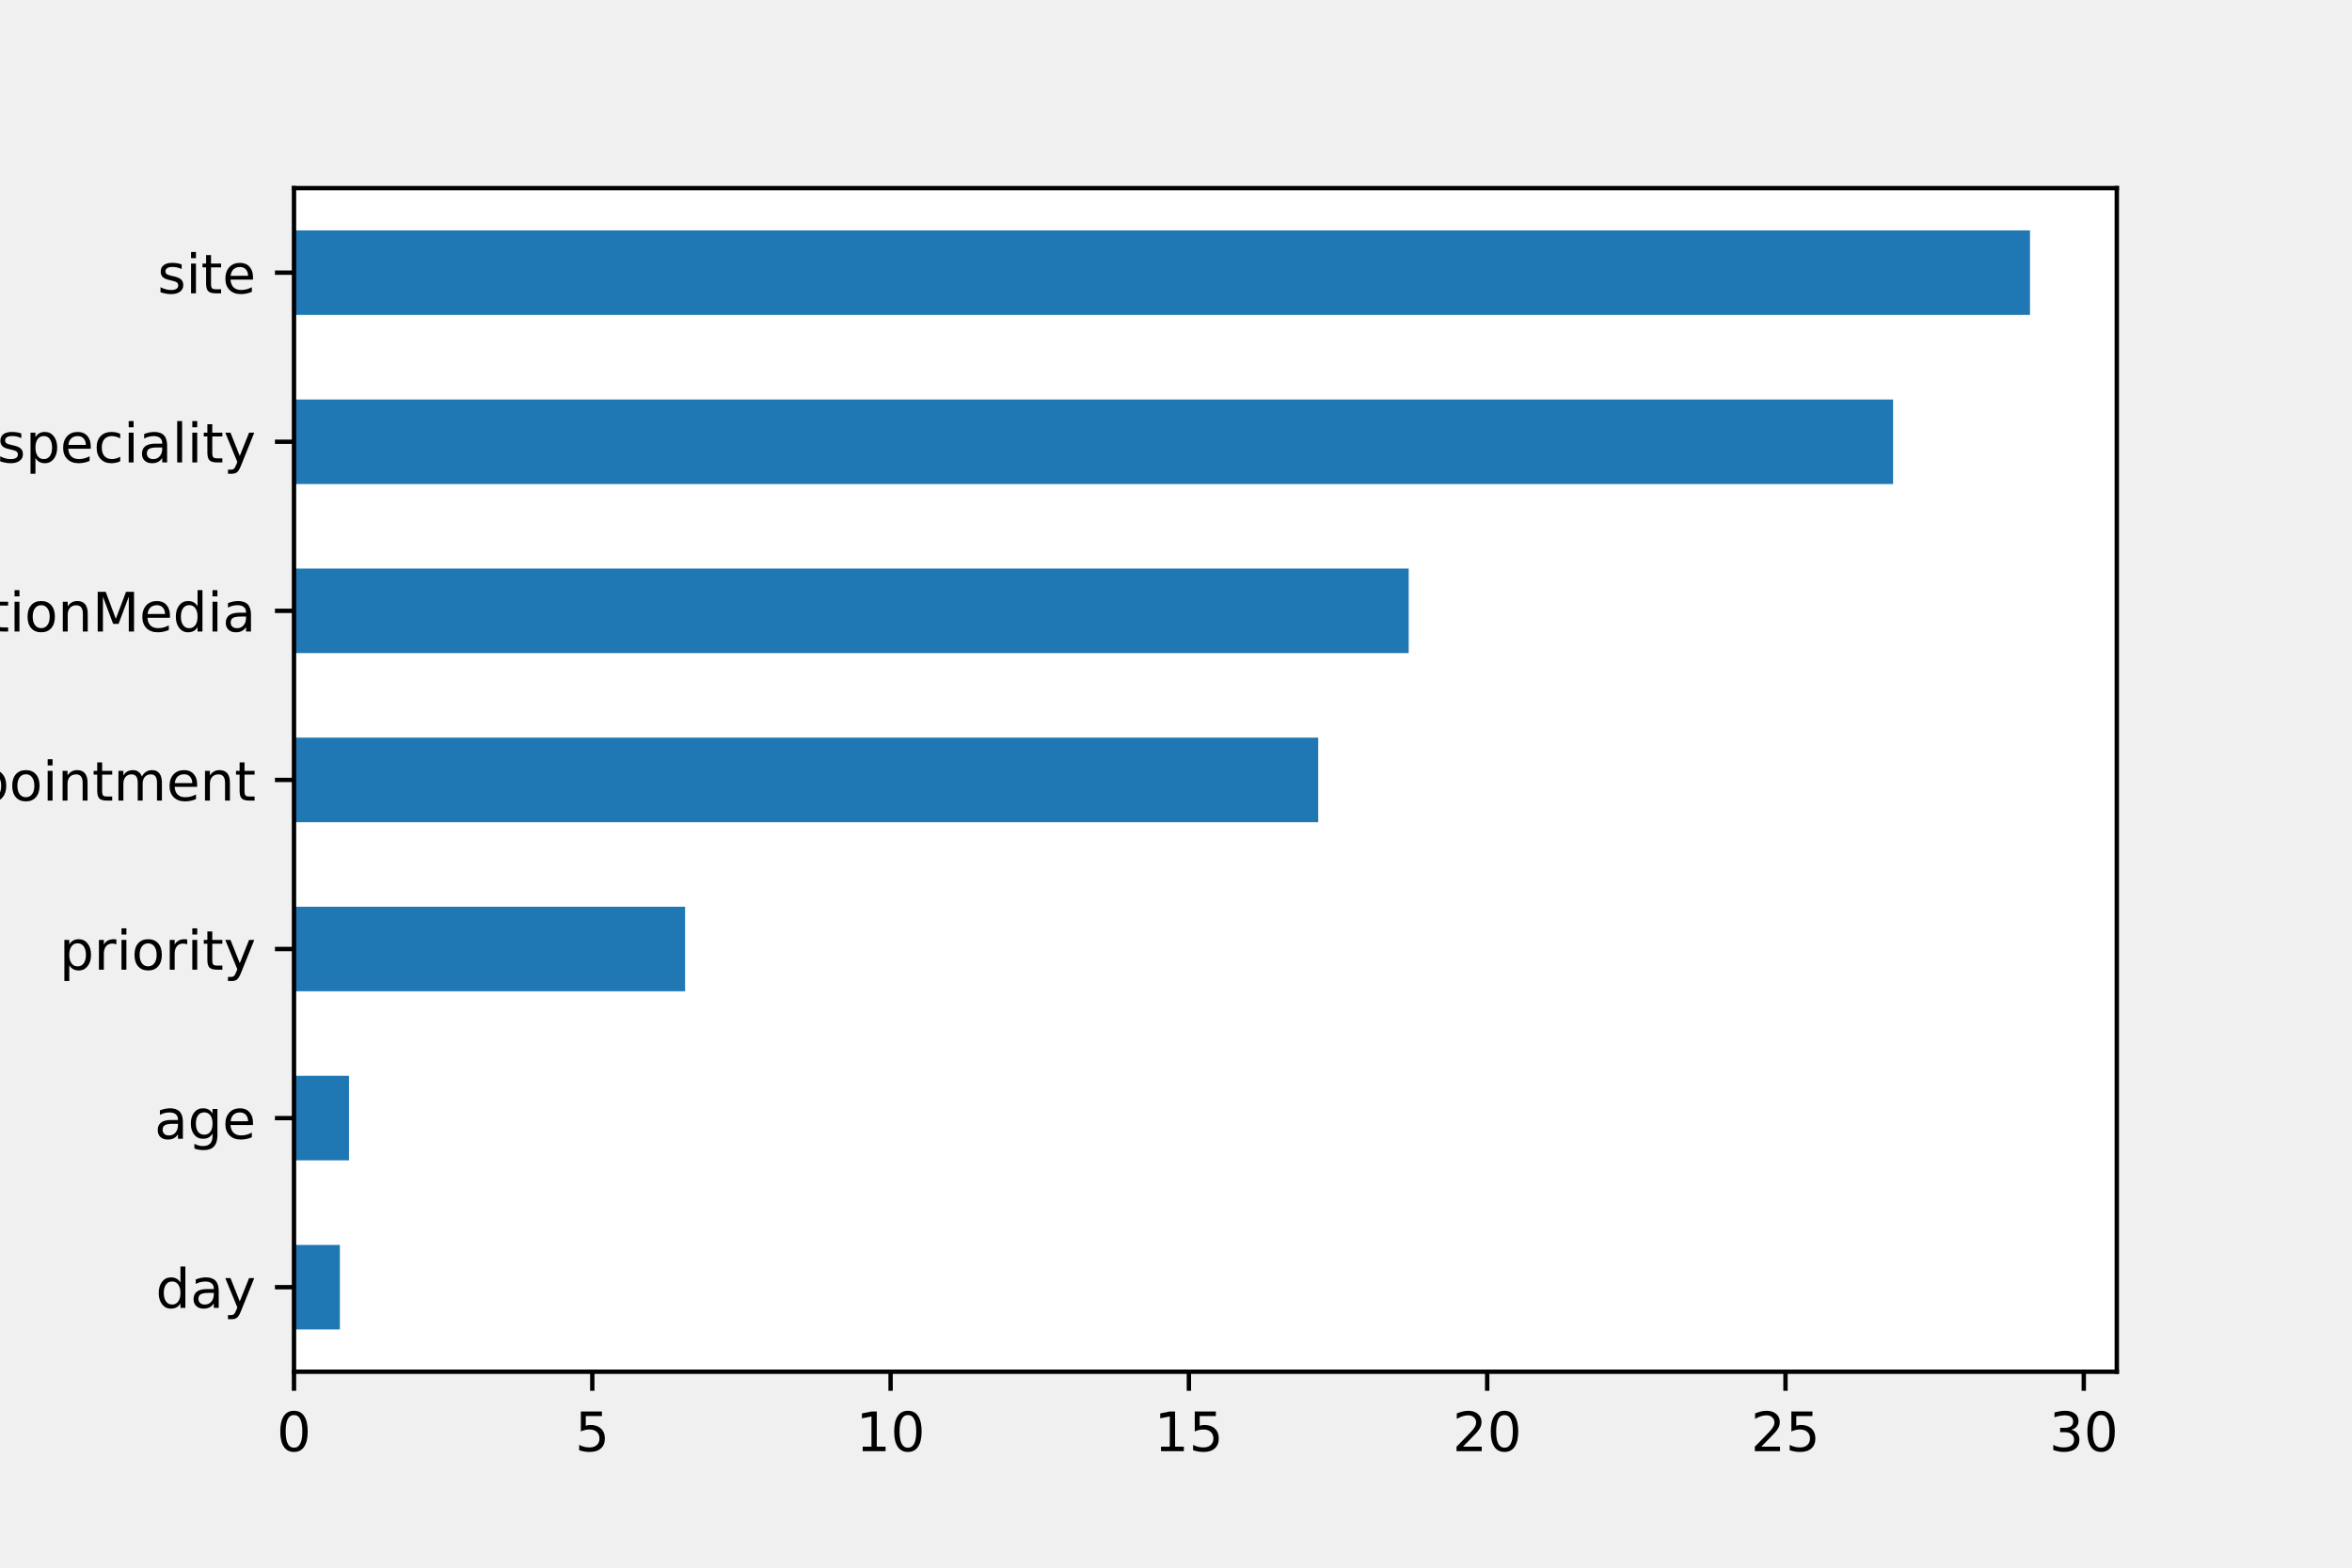
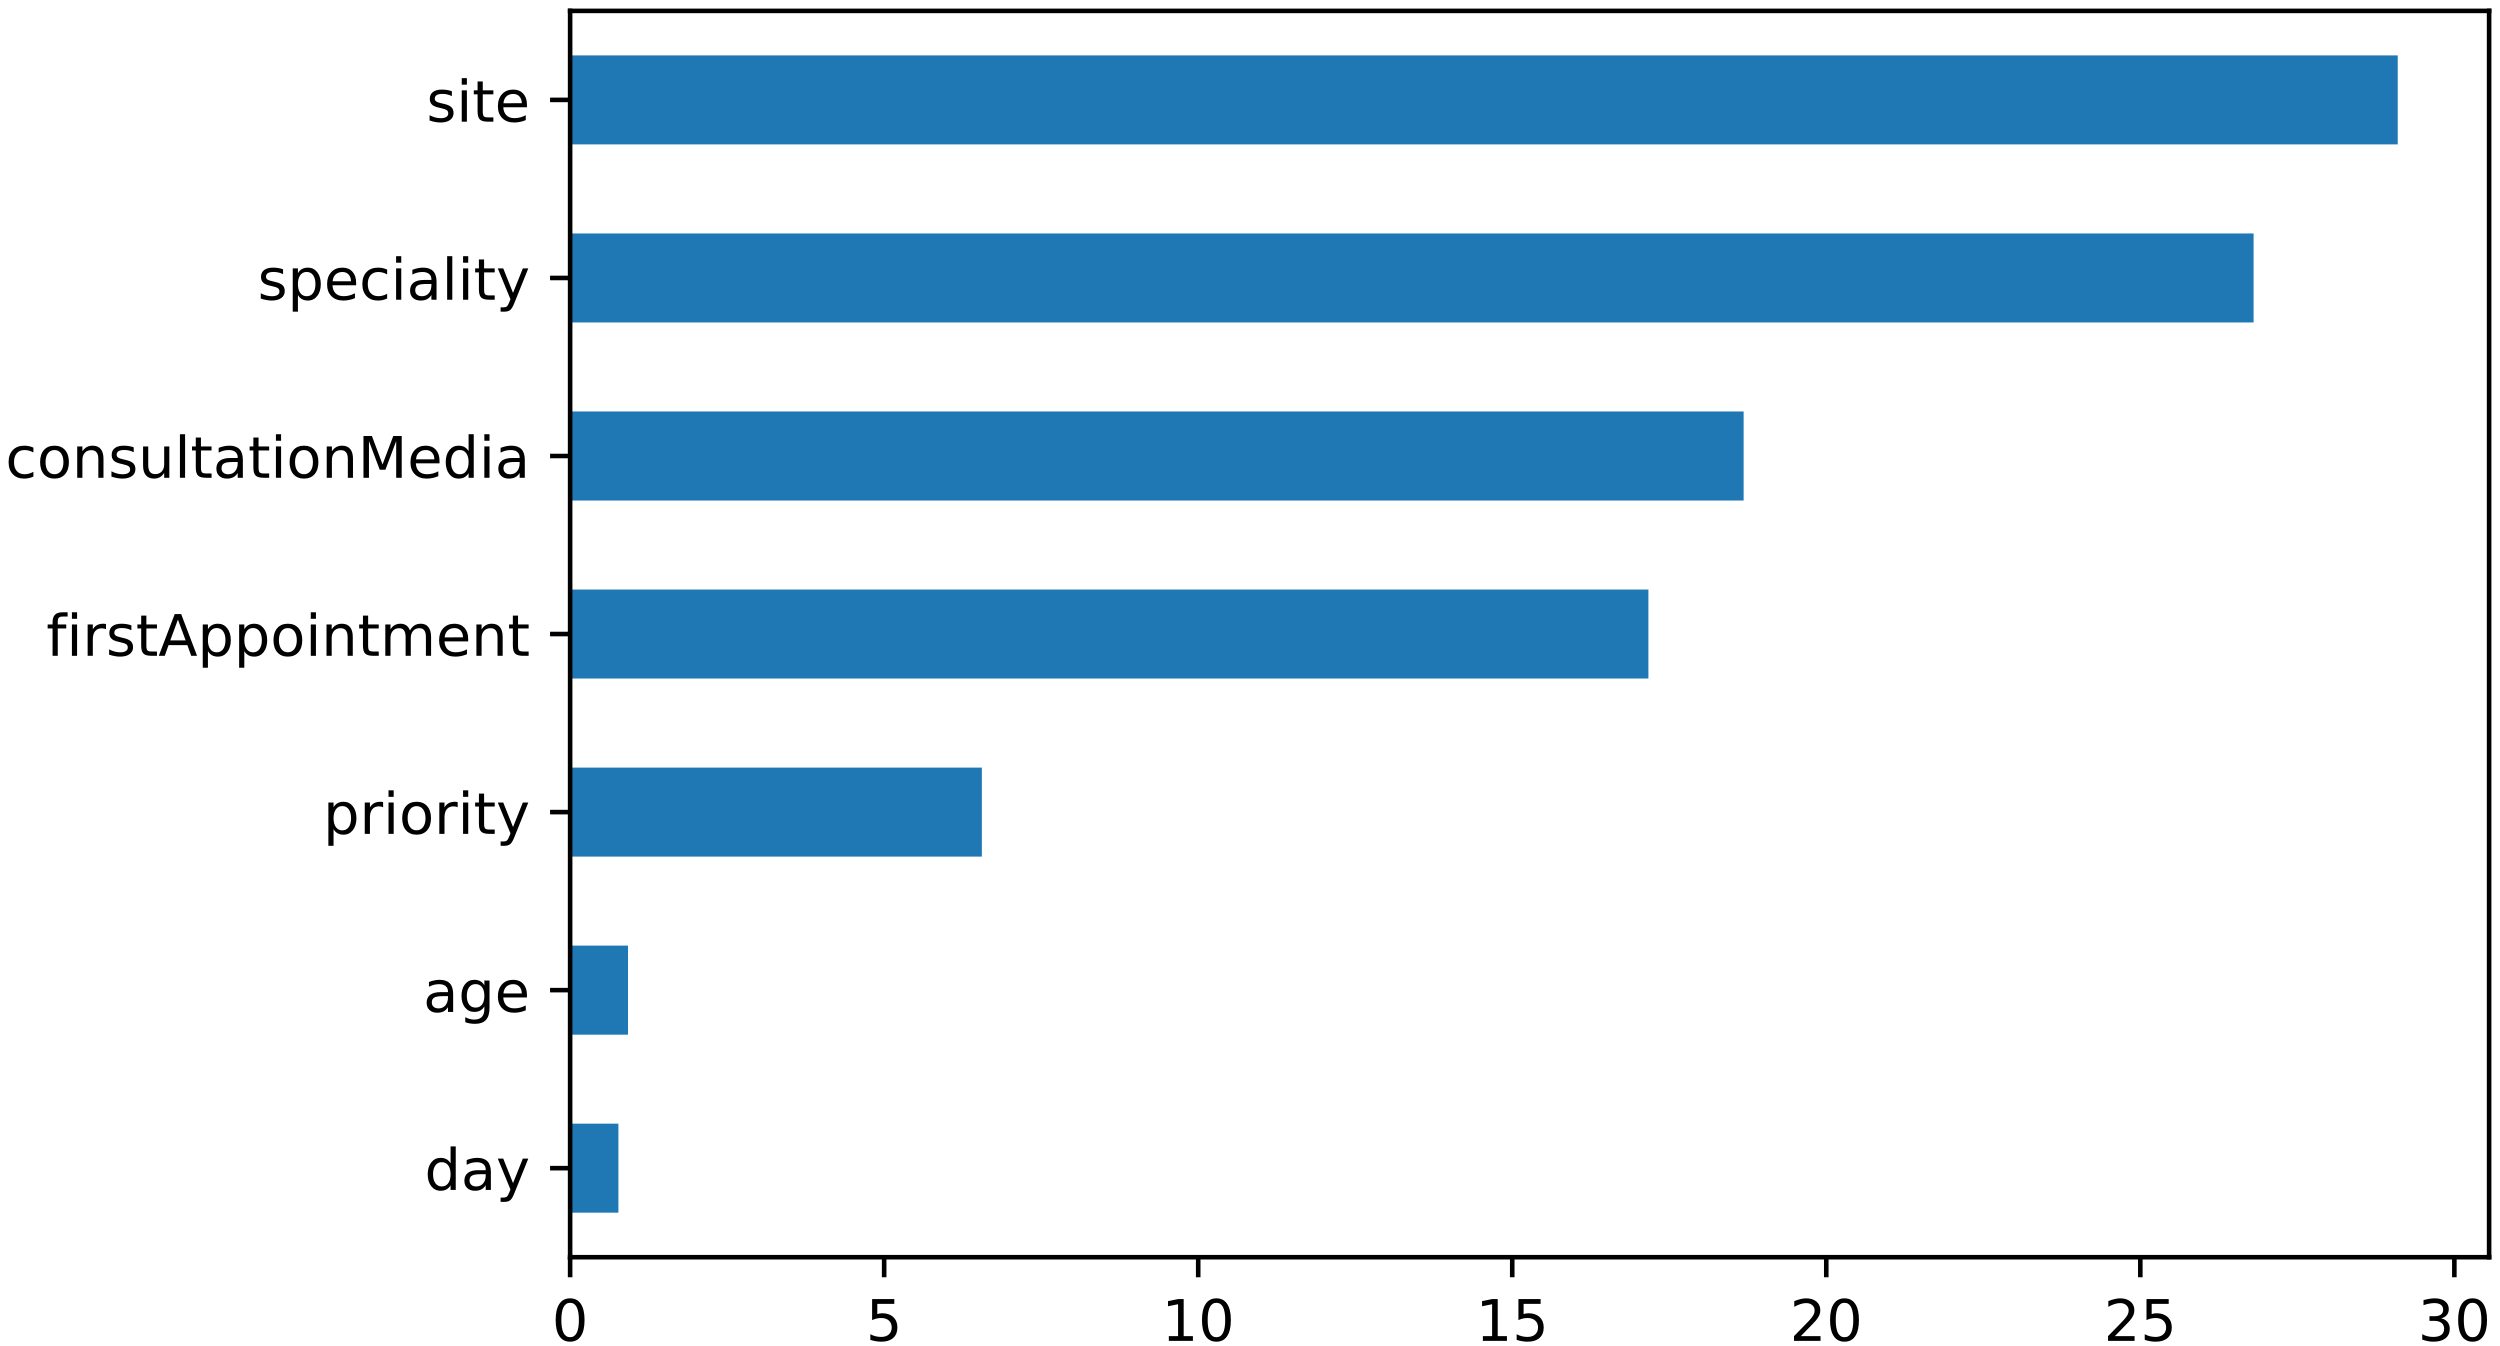
- <svg xmlns="http://www.w3.org/2000/svg" xmlns:xlink="http://www.w3.org/1999/xlink" width="432pt" height="288pt" viewBox="0 0 432 288" version="1.1">
-   <defs>
-     <style type="text/css">*{stroke-linejoin: round; stroke-linecap: butt}</style>
+ <svg xmlns="http://www.w3.org/2000/svg" xmlns:xlink="http://www.w3.org/1999/xlink" width="581.556" height="313.108" viewBox="0 0 436.167 234.831" version="1.1" id="svg378">
+   <defs id="defs6">
+     <style type="text/css" id="style4">*{stroke-linejoin: round; stroke-linecap: butt}</style>
  </defs>
-   <g id="figure_1">
+   <g id="figure_1" transform="translate(45.46719,1.5)">
+     <rect style="fill:#ffffff;fill-rule:evenodd;stroke-width:0.748" id="rect235" width="436.167" height="234.831" x="-45.467" y="-1.5" />
    <g id="patch_1">
-       <path d="M 0 288  L 432 288  L 432 0  L 0 0  L 0 288  z " style="fill: none" />
+       <path d="M 0,288 H 432 V 0 H 0 Z" style="fill:none" id="path8" />
    </g>
-     <g id="axes_1">
+     <g id="axes_1" transform="translate(0,-34.16)">
      <g id="patch_2">
-         <path d="M 54 252  L 388.8 252  L 388.8 34.56  L 54 34.56  z " style="fill: #ffffff" />
+         <path d="M 54,252 H 388.8 V 34.56 H 54 Z" style="fill:#ffffff" id="path11" />
      </g>
      <g id="patch_3">
-         <path d="M 54 244.234  L 62.423 244.234  L 62.423 228.703  L 54 228.703  z " clip-path="url(#pb81d69a211)" style="fill: #1f77b4" />
+         <path d="m 54,244.234 h 8.423 V 228.703 H 54 Z" clip-path="url(#pb81d69a211)" style="fill:#1f77b4" id="path14" />
      </g>
      <g id="patch_4">
-         <path d="M 54 213.171  L 64.1 213.171  L 64.1 197.64  L 54 197.64  z " clip-path="url(#pb81d69a211)" style="fill: #1f77b4" />
+         <path d="M 54,213.171 H 64.1 V 197.64 H 54 Z" clip-path="url(#pb81d69a211)" style="fill:#1f77b4" id="path17" />
      </g>
      <g id="patch_5">
-         <path d="M 54 182.109  L 125.834 182.109  L 125.834 166.577  L 54 166.577  z " clip-path="url(#pb81d69a211)" style="fill: #1f77b4" />
+         <path d="m 54,182.109 h 71.834 V 166.577 H 54 Z" clip-path="url(#pb81d69a211)" style="fill:#1f77b4" id="path20" />
      </g>
      <g id="patch_6">
-         <path d="M 54 151.046  L 242.123 151.046  L 242.123 135.514  L 54 135.514  z " clip-path="url(#pb81d69a211)" style="fill: #1f77b4" />
+         <path d="M 54,151.046 H 242.123 V 135.514 H 54 Z" clip-path="url(#pb81d69a211)" style="fill:#1f77b4" id="path23" />
      </g>
      <g id="patch_7">
-         <path d="M 54 119.983  L 258.739 119.983  L 258.739 104.451  L 54 104.451  z " clip-path="url(#pb81d69a211)" style="fill: #1f77b4" />
+         <path d="M 54,119.983 H 258.739 V 104.451 H 54 Z" clip-path="url(#pb81d69a211)" style="fill:#1f77b4" id="path26" />
      </g>
      <g id="patch_8">
-         <path d="M 54 88.92  L 347.71 88.92  L 347.71 73.389  L 54 73.389  z " clip-path="url(#pb81d69a211)" style="fill: #1f77b4" />
+         <path d="M 54,88.92 H 347.71 V 73.389 H 54 Z" clip-path="url(#pb81d69a211)" style="fill:#1f77b4" id="path29" />
      </g>
      <g id="patch_9">
-         <path d="M 54 57.857  L 372.857 57.857  L 372.857 42.326  L 54 42.326  z " clip-path="url(#pb81d69a211)" style="fill: #1f77b4" />
+         <path d="M 54,57.857 H 372.857 V 42.326 H 54 Z" clip-path="url(#pb81d69a211)" style="fill:#1f77b4" id="path32" />
      </g>
      <g id="matplotlib.axis_1">
        <g id="xtick_1">
          <g id="line2d_1">
-             <defs>
-               <path id="m5f5d16c504" d="M 0 0  L 0 3.5  " style="stroke: #000000; stroke-width: 0.8" />
+             <defs id="defs36">
+               <path id="m5f5d16c504" d="M 0,0 V 3.5" style="stroke:#000000;stroke-width:0.8" />
            </defs>
-             <g>
-               <use xlink:href="#m5f5d16c504" x="54" y="252" style="stroke: #000000; stroke-width: 0.8" />
+             <g id="g40">
+               <use xlink:href="#m5f5d16c504" x="54" y="252" style="stroke:#000000;stroke-width:0.8" id="use38" width="100%" height="100%" />
            </g>
          </g>
          <g id="text_1">
-             <g transform="translate(50.81875 266.5984)scale(0.1 -0.1)">
-               <defs>
-                 <path id="DejaVuSans-30" d="M 2034 4250  Q 1547 4250 1301 3770  Q 1056 3291 1056 2328  Q 1056 1369 1301 889  Q 1547 409 2034 409  Q 2525 409 2770 889  Q 3016 1369 3016 2328  Q 3016 3291 2770 3770  Q 2525 4250 2034 4250  z M 2034 4750  Q 2819 4750 3233 4129  Q 3647 3509 3647 2328  Q 3647 1150 3233 529  Q 2819 -91 2034 -91  Q 1250 -91 836 529  Q 422 1150 422 2328  Q 422 3509 836 4129  Q 1250 4750 2034 4750  z " transform="scale(0.015625)" />
-               </defs>
-               <use xlink:href="#DejaVuSans-30" />
+             <g transform="matrix(0.1,0,0,-0.1,50.81875,266.5984)" id="g48">
+               <defs id="defs44">
+                 <path id="DejaVuSans-30" d="m 2034,4250 q -487,0 -733,-480 -245,-479 -245,-1442 0,-959 245,-1439 246,-480 733,-480 491,0 736,480 246,480 246,1439 0,963 -246,1442 -245,480 -736,480 z m 0,500 q 785,0 1199,-621 414,-620 414,-1801 0,-1178 -414,-1799 -414,-620 -1199,-620 -784,0 -1198,620 -414,621 -414,1799 0,1181 414,1801 414,621 1198,621 z" transform="scale(0.015625)" />
+               </defs>
+               <use xlink:href="#DejaVuSans-30" id="use46" x="0" y="0" width="100%" height="100%" />
            </g>
          </g>
        </g>
        <g id="xtick_2">
          <g id="line2d_2">
-             <g>
-               <use xlink:href="#m5f5d16c504" x="108.789" y="252" style="stroke: #000000; stroke-width: 0.8" />
+             <g id="g54">
+               <use xlink:href="#m5f5d16c504" x="108.789" y="252" style="stroke:#000000;stroke-width:0.8" id="use52" width="100%" height="100%" />
            </g>
          </g>
          <g id="text_2">
-             <g transform="translate(105.6081 266.5984)scale(0.1 -0.1)">
-               <defs>
-                 <path id="DejaVuSans-35" d="M 691 4666  L 3169 4666  L 3169 4134  L 1269 4134  L 1269 2991  Q 1406 3038 1543 3061  Q 1681 3084 1819 3084  Q 2600 3084 3056 2656  Q 3513 2228 3513 1497  Q 3513 744 3044 326  Q 2575 -91 1722 -91  Q 1428 -91 1123 -41  Q 819 9 494 109  L 494 744  Q 775 591 1075 516  Q 1375 441 1709 441  Q 2250 441 2565 725  Q 2881 1009 2881 1497  Q 2881 1984 2565 2268  Q 2250 2553 1709 2553  Q 1456 2553 1204 2497  Q 953 2441 691 2322  L 691 4666  z " transform="scale(0.015625)" />
-               </defs>
-               <use xlink:href="#DejaVuSans-35" />
+             <g transform="matrix(0.1,0,0,-0.1,105.6081,266.5984)" id="g62">
+               <defs id="defs58">
+                 <path id="DejaVuSans-35" d="M 691,4666 H 3169 V 4134 H 1269 V 2991 q 137,47 274,70 138,23 276,23 781,0 1237,-428 457,-428 457,-1159 Q 3513,744 3044,326 2575,-91 1722,-91 1428,-91 1123,-41 819,9 494,109 v 635 q 281,-153 581,-228 300,-75 634,-75 541,0 856,284 316,284 316,772 0,487 -316,771 -315,285 -856,285 -253,0 -505,-56 -251,-56 -513,-175 z" transform="scale(0.015625)" />
+               </defs>
+               <use xlink:href="#DejaVuSans-35" id="use60" x="0" y="0" width="100%" height="100%" />
            </g>
          </g>
        </g>
        <g id="xtick_3">
          <g id="line2d_3">
-             <g>
-               <use xlink:href="#m5f5d16c504" x="163.579" y="252" style="stroke: #000000; stroke-width: 0.8" />
+             <g id="g68">
+               <use xlink:href="#m5f5d16c504" x="163.579" y="252" style="stroke:#000000;stroke-width:0.8" id="use66" width="100%" height="100%" />
            </g>
          </g>
          <g id="text_3">
-             <g transform="translate(157.2161 266.5984)scale(0.1 -0.1)">
-               <defs>
-                 <path id="DejaVuSans-31" d="M 794 531  L 1825 531  L 1825 4091  L 703 3866  L 703 4441  L 1819 4666  L 2450 4666  L 2450 531  L 3481 531  L 3481 0  L 794 0  L 794 531  z " transform="scale(0.015625)" />
-               </defs>
-               <use xlink:href="#DejaVuSans-31" />
-               <use xlink:href="#DejaVuSans-30" x="63.623" />
+             <g transform="matrix(0.1,0,0,-0.1,157.2161,266.5984)" id="g78">
+               <defs id="defs72">
+                 <path id="DejaVuSans-31" d="M 794,531 H 1825 V 4091 L 703,3866 v 575 l 1116,225 h 631 V 531 H 3481 V 0 H 794 Z" transform="scale(0.015625)" />
+               </defs>
+               <use xlink:href="#DejaVuSans-31" id="use74" x="0" y="0" width="100%" height="100%" />
+               <use xlink:href="#DejaVuSans-30" x="63.623" id="use76" y="0" width="100%" height="100%" />
            </g>
          </g>
        </g>
        <g id="xtick_4">
          <g id="line2d_4">
-             <g>
-               <use xlink:href="#m5f5d16c504" x="218.368" y="252" style="stroke: #000000; stroke-width: 0.8" />
+             <g id="g84">
+               <use xlink:href="#m5f5d16c504" x="218.368" y="252" style="stroke:#000000;stroke-width:0.8" id="use82" width="100%" height="100%" />
            </g>
          </g>
          <g id="text_4">
-             <g transform="translate(212.0055 266.5984)scale(0.1 -0.1)">
-               <use xlink:href="#DejaVuSans-31" />
-               <use xlink:href="#DejaVuSans-35" x="63.623" />
+             <g transform="matrix(0.1,0,0,-0.1,212.0055,266.5984)" id="g91">
+               <use xlink:href="#DejaVuSans-31" id="use87" x="0" y="0" width="100%" height="100%" />
+               <use xlink:href="#DejaVuSans-35" x="63.623" id="use89" y="0" width="100%" height="100%" />
            </g>
          </g>
        </g>
        <g id="xtick_5">
          <g id="line2d_5">
-             <g>
-               <use xlink:href="#m5f5d16c504" x="273.157" y="252" style="stroke: #000000; stroke-width: 0.8" />
+             <g id="g97">
+               <use xlink:href="#m5f5d16c504" x="273.157" y="252" style="stroke:#000000;stroke-width:0.8" id="use95" width="100%" height="100%" />
            </g>
          </g>
          <g id="text_5">
-             <g transform="translate(266.7948 266.5984)scale(0.1 -0.1)">
-               <defs>
-                 <path id="DejaVuSans-32" d="M 1228 531  L 3431 531  L 3431 0  L 469 0  L 469 531  Q 828 903 1448 1529  Q 2069 2156 2228 2338  Q 2531 2678 2651 2914  Q 2772 3150 2772 3378  Q 2772 3750 2511 3984  Q 2250 4219 1831 4219  Q 1534 4219 1204 4116  Q 875 4013 500 3803  L 500 4441  Q 881 4594 1212 4672  Q 1544 4750 1819 4750  Q 2544 4750 2975 4387  Q 3406 4025 3406 3419  Q 3406 3131 3298 2873  Q 3191 2616 2906 2266  Q 2828 2175 2409 1742  Q 1991 1309 1228 531  z " transform="scale(0.015625)" />
-               </defs>
-               <use xlink:href="#DejaVuSans-32" />
-               <use xlink:href="#DejaVuSans-30" x="63.623" />
+             <g transform="matrix(0.1,0,0,-0.1,266.7948,266.5984)" id="g107">
+               <defs id="defs101">
+                 <path id="DejaVuSans-32" d="M 1228,531 H 3431 V 0 H 469 v 531 q 359,372 979,998 621,627 780,809 303,340 423,576 121,236 121,464 0,372 -261,606 -261,235 -680,235 -297,0 -627,-103 -329,-103 -704,-313 v 638 q 381,153 712,231 332,78 607,78 725,0 1156,-363 431,-362 431,-968 0,-288 -108,-546 -107,-257 -392,-607 -78,-91 -497,-524 Q 1991,1309 1228,531 Z" transform="scale(0.015625)" />
+               </defs>
+               <use xlink:href="#DejaVuSans-32" id="use103" x="0" y="0" width="100%" height="100%" />
+               <use xlink:href="#DejaVuSans-30" x="63.623" id="use105" y="0" width="100%" height="100%" />
            </g>
          </g>
        </g>
        <g id="xtick_6">
          <g id="line2d_6">
-             <g>
-               <use xlink:href="#m5f5d16c504" x="327.947" y="252" style="stroke: #000000; stroke-width: 0.8" />
+             <g id="g113">
+               <use xlink:href="#m5f5d16c504" x="327.947" y="252" style="stroke:#000000;stroke-width:0.8" id="use111" width="100%" height="100%" />
            </g>
          </g>
          <g id="text_6">
-             <g transform="translate(321.5841 266.5984)scale(0.1 -0.1)">
-               <use xlink:href="#DejaVuSans-32" />
-               <use xlink:href="#DejaVuSans-35" x="63.623" />
+             <g transform="matrix(0.1,0,0,-0.1,321.5841,266.5984)" id="g120">
+               <use xlink:href="#DejaVuSans-32" id="use116" x="0" y="0" width="100%" height="100%" />
+               <use xlink:href="#DejaVuSans-35" x="63.623" id="use118" y="0" width="100%" height="100%" />
            </g>
          </g>
        </g>
        <g id="xtick_7">
          <g id="line2d_7">
-             <g>
-               <use xlink:href="#m5f5d16c504" x="382.736" y="252" style="stroke: #000000; stroke-width: 0.8" />
+             <g id="g126">
+               <use xlink:href="#m5f5d16c504" x="382.736" y="252" style="stroke:#000000;stroke-width:0.8" id="use124" width="100%" height="100%" />
            </g>
          </g>
          <g id="text_7">
-             <g transform="translate(376.3734 266.5984)scale(0.1 -0.1)">
-               <defs>
-                 <path id="DejaVuSans-33" d="M 2597 2516  Q 3050 2419 3304 2112  Q 3559 1806 3559 1356  Q 3559 666 3084 287  Q 2609 -91 1734 -91  Q 1441 -91 1130 -33  Q 819 25 488 141  L 488 750  Q 750 597 1062 519  Q 1375 441 1716 441  Q 2309 441 2620 675  Q 2931 909 2931 1356  Q 2931 1769 2642 2001  Q 2353 2234 1838 2234  L 1294 2234  L 1294 2753  L 1863 2753  Q 2328 2753 2575 2939  Q 2822 3125 2822 3475  Q 2822 3834 2567 4026  Q 2313 4219 1838 4219  Q 1578 4219 1281 4162  Q 984 4106 628 3988  L 628 4550  Q 988 4650 1302 4700  Q 1616 4750 1894 4750  Q 2613 4750 3031 4423  Q 3450 4097 3450 3541  Q 3450 3153 3228 2886  Q 3006 2619 2597 2516  z " transform="scale(0.015625)" />
-               </defs>
-               <use xlink:href="#DejaVuSans-33" />
-               <use xlink:href="#DejaVuSans-30" x="63.623" />
+             <g transform="matrix(0.1,0,0,-0.1,376.3734,266.5984)" id="g136">
+               <defs id="defs130">
+                 <path id="DejaVuSans-33" d="m 2597,2516 q 453,-97 707,-404 255,-306 255,-756 0,-690 -475,-1069 -475,-378 -1350,-378 -293,0 -604,58 -311,58 -642,174 v 609 q 262,-153 574,-231 313,-78 654,-78 593,0 904,234 311,234 311,681 0,413 -289,645 -289,233 -804,233 h -544 v 519 h 569 q 465,0 712,186 247,186 247,536 0,359 -255,551 -254,193 -729,193 -260,0 -557,-57 -297,-56 -653,-174 v 562 q 360,100 674,150 314,50 592,50 719,0 1137,-327 419,-326 419,-882 0,-388 -222,-655 -222,-267 -631,-370 z" transform="scale(0.015625)" />
+               </defs>
+               <use xlink:href="#DejaVuSans-33" id="use132" x="0" y="0" width="100%" height="100%" />
+               <use xlink:href="#DejaVuSans-30" x="63.623" id="use134" y="0" width="100%" height="100%" />
            </g>
          </g>
        </g>
      </g>
      <g id="matplotlib.axis_2">
        <g id="ytick_1">
          <g id="line2d_8">
-             <defs>
-               <path id="maf780de1cb" d="M 0 0  L -3.5 0  " style="stroke: #000000; stroke-width: 0.8" />
+             <defs id="defs142">
+               <path id="maf780de1cb" d="M 0,0 H -3.5" style="stroke:#000000;stroke-width:0.8" />
            </defs>
-             <g>
-               <use xlink:href="#maf780de1cb" x="54" y="236.469" style="stroke: #000000; stroke-width: 0.8" />
+             <g id="g146">
+               <use xlink:href="#maf780de1cb" x="54" y="236.469" style="stroke:#000000;stroke-width:0.8" id="use144" width="100%" height="100%" />
            </g>
          </g>
          <g id="text_8">
-             <g transform="translate(28.60469 240.2678)scale(0.1 -0.1)">
-               <defs>
-                 <path id="DejaVuSans-64" d="M 2906 2969  L 2906 4863  L 3481 4863  L 3481 0  L 2906 0  L 2906 525  Q 2725 213 2448 61  Q 2172 -91 1784 -91  Q 1150 -91 751 415  Q 353 922 353 1747  Q 353 2572 751 3078  Q 1150 3584 1784 3584  Q 2172 3584 2448 3432  Q 2725 3281 2906 2969  z M 947 1747  Q 947 1113 1208 752  Q 1469 391 1925 391  Q 2381 391 2643 752  Q 2906 1113 2906 1747  Q 2906 2381 2643 2742  Q 2381 3103 1925 3103  Q 1469 3103 1208 2742  Q 947 2381 947 1747  z " transform="scale(0.015625)" />
-                 <path id="DejaVuSans-61" d="M 2194 1759  Q 1497 1759 1228 1600  Q 959 1441 959 1056  Q 959 750 1161 570  Q 1363 391 1709 391  Q 2188 391 2477 730  Q 2766 1069 2766 1631  L 2766 1759  L 2194 1759  z M 3341 1997  L 3341 0  L 2766 0  L 2766 531  Q 2569 213 2275 61  Q 1981 -91 1556 -91  Q 1019 -91 701 211  Q 384 513 384 1019  Q 384 1609 779 1909  Q 1175 2209 1959 2209  L 2766 2209  L 2766 2266  Q 2766 2663 2505 2880  Q 2244 3097 1772 3097  Q 1472 3097 1187 3025  Q 903 2953 641 2809  L 641 3341  Q 956 3463 1253 3523  Q 1550 3584 1831 3584  Q 2591 3584 2966 3190  Q 3341 2797 3341 1997  z " transform="scale(0.015625)" />
-                 <path id="DejaVuSans-79" d="M 2059 -325  Q 1816 -950 1584 -1140  Q 1353 -1331 966 -1331  L 506 -1331  L 506 -850  L 844 -850  Q 1081 -850 1212 -737  Q 1344 -625 1503 -206  L 1606 56  L 191 3500  L 800 3500  L 1894 763  L 2988 3500  L 3597 3500  L 2059 -325  z " transform="scale(0.015625)" />
-               </defs>
-               <use xlink:href="#DejaVuSans-64" />
-               <use xlink:href="#DejaVuSans-61" x="63.477" />
-               <use xlink:href="#DejaVuSans-79" x="124.756" />
+             <g transform="matrix(0.1,0,0,-0.1,28.60469,240.2678)" id="g160">
+               <defs id="defs152">
+                 <path id="DejaVuSans-64" d="m 2906,2969 v 1894 h 575 V 0 H 2906 V 525 Q 2725,213 2448,61 2172,-91 1784,-91 1150,-91 751,415 353,922 353,1747 q 0,825 398,1331 399,506 1033,506 388,0 664,-152 277,-151 458,-463 z M 947,1747 q 0,-634 261,-995 261,-361 717,-361 456,0 718,361 263,361 263,995 0,634 -263,995 -262,361 -718,361 -456,0 -717,-361 -261,-361 -261,-995 z" transform="scale(0.015625)" />
+                 <path id="DejaVuSans-61" d="m 2194,1759 q -697,0 -966,-159 -269,-159 -269,-544 0,-306 202,-486 202,-179 548,-179 479,0 768,339 289,339 289,901 v 128 z m 1147,238 V 0 H 2766 V 531 Q 2569,213 2275,61 1981,-91 1556,-91 q -537,0 -855,302 -317,302 -317,808 0,590 395,890 396,300 1180,300 h 807 v 57 q 0,397 -261,614 -261,217 -733,217 -300,0 -585,-72 -284,-72 -546,-216 v 532 q 315,122 612,182 297,61 578,61 760,0 1135,-394 375,-393 375,-1193 z" transform="scale(0.015625)" />
+                 <path id="DejaVuSans-79" d="m 2059,-325 q -243,-625 -475,-815 -231,-191 -618,-191 H 506 v 481 h 338 q 237,0 368,113 132,112 291,531 L 1606,56 191,3500 H 800 L 1894,763 2988,3500 h 609 z" transform="scale(0.015625)" />
+               </defs>
+               <use xlink:href="#DejaVuSans-64" id="use154" x="0" y="0" width="100%" height="100%" />
+               <use xlink:href="#DejaVuSans-61" x="63.477" id="use156" y="0" width="100%" height="100%" />
+               <use xlink:href="#DejaVuSans-79" x="124.756" id="use158" y="0" width="100%" height="100%" />
            </g>
          </g>
        </g>
        <g id="ytick_2">
          <g id="line2d_9">
-             <g>
-               <use xlink:href="#maf780de1cb" x="54" y="205.406" style="stroke: #000000; stroke-width: 0.8" />
+             <g id="g166">
+               <use xlink:href="#maf780de1cb" x="54" y="205.406" style="stroke:#000000;stroke-width:0.8" id="use164" width="100%" height="100%" />
            </g>
          </g>
          <g id="text_9">
-             <g transform="translate(28.37031 209.2049)scale(0.1 -0.1)">
-               <defs>
-                 <path id="DejaVuSans-67" d="M 2906 1791  Q 2906 2416 2648 2759  Q 2391 3103 1925 3103  Q 1463 3103 1205 2759  Q 947 2416 947 1791  Q 947 1169 1205 825  Q 1463 481 1925 481  Q 2391 481 2648 825  Q 2906 1169 2906 1791  z M 3481 434  Q 3481 -459 3084 -895  Q 2688 -1331 1869 -1331  Q 1566 -1331 1297 -1286  Q 1028 -1241 775 -1147  L 775 -588  Q 1028 -725 1275 -790  Q 1522 -856 1778 -856  Q 2344 -856 2625 -561  Q 2906 -266 2906 331  L 2906 616  Q 2728 306 2450 153  Q 2172 0 1784 0  Q 1141 0 747 490  Q 353 981 353 1791  Q 353 2603 747 3093  Q 1141 3584 1784 3584  Q 2172 3584 2450 3431  Q 2728 3278 2906 2969  L 2906 3500  L 3481 3500  L 3481 434  z " transform="scale(0.015625)" />
-                 <path id="DejaVuSans-65" d="M 3597 1894  L 3597 1613  L 953 1613  Q 991 1019 1311 708  Q 1631 397 2203 397  Q 2534 397 2845 478  Q 3156 559 3463 722  L 3463 178  Q 3153 47 2828 -22  Q 2503 -91 2169 -91  Q 1331 -91 842 396  Q 353 884 353 1716  Q 353 2575 817 3079  Q 1281 3584 2069 3584  Q 2775 3584 3186 3129  Q 3597 2675 3597 1894  z M 3022 2063  Q 3016 2534 2758 2815  Q 2500 3097 2075 3097  Q 1594 3097 1305 2825  Q 1016 2553 972 2059  L 3022 2063  z " transform="scale(0.015625)" />
-               </defs>
-               <use xlink:href="#DejaVuSans-61" />
-               <use xlink:href="#DejaVuSans-67" x="61.279" />
-               <use xlink:href="#DejaVuSans-65" x="124.756" />
+             <g transform="matrix(0.1,0,0,-0.1,28.37031,209.2049)" id="g179">
+               <defs id="defs171">
+                 <path id="DejaVuSans-67" d="m 2906,1791 q 0,625 -258,968 -257,344 -723,344 -462,0 -720,-344 -258,-343 -258,-968 0,-622 258,-966 258,-344 720,-344 466,0 723,344 258,344 258,966 z M 3481,434 q 0,-893 -397,-1329 -396,-436 -1215,-436 -303,0 -572,45 -269,45 -522,139 v 559 q 253,-137 500,-202 247,-66 503,-66 566,0 847,295 281,295 281,892 V 616 Q 2728,306 2450,153 2172,0 1784,0 1141,0 747,490 353,981 353,1791 q 0,812 394,1302 394,491 1037,491 388,0 666,-153 278,-153 456,-462 v 531 h 575 z" transform="scale(0.015625)" />
+                 <path id="DejaVuSans-65" d="M 3597,1894 V 1613 H 953 q 38,-594 358,-905 320,-311 892,-311 331,0 642,81 311,81 618,244 V 178 Q 3153,47 2828,-22 2503,-91 2169,-91 1331,-91 842,396 353,884 353,1716 q 0,859 464,1363 464,505 1252,505 706,0 1117,-455 411,-454 411,-1235 z m -575,169 q -6,471 -264,752 -258,282 -683,282 -481,0 -770,-272 -289,-272 -333,-766 z" transform="scale(0.015625)" />
+               </defs>
+               <use xlink:href="#DejaVuSans-61" id="use173" x="0" y="0" width="100%" height="100%" />
+               <use xlink:href="#DejaVuSans-67" x="61.279" id="use175" y="0" width="100%" height="100%" />
+               <use xlink:href="#DejaVuSans-65" x="124.756" id="use177" y="0" width="100%" height="100%" />
            </g>
          </g>
        </g>
        <g id="ytick_3">
          <g id="line2d_10">
-             <g>
-               <use xlink:href="#maf780de1cb" x="54" y="174.343" style="stroke: #000000; stroke-width: 0.8" />
+             <g id="g185">
+               <use xlink:href="#maf780de1cb" x="54" y="174.343" style="stroke:#000000;stroke-width:0.8" id="use183" width="100%" height="100%" />
            </g>
          </g>
          <g id="text_10">
-             <g transform="translate(10.91563 178.1421)scale(0.1 -0.1)">
-               <defs>
-                 <path id="DejaVuSans-70" d="M 1159 525  L 1159 -1331  L 581 -1331  L 581 3500  L 1159 3500  L 1159 2969  Q 1341 3281 1617 3432  Q 1894 3584 2278 3584  Q 2916 3584 3314 3078  Q 3713 2572 3713 1747  Q 3713 922 3314 415  Q 2916 -91 2278 -91  Q 1894 -91 1617 61  Q 1341 213 1159 525  z M 3116 1747  Q 3116 2381 2855 2742  Q 2594 3103 2138 3103  Q 1681 3103 1420 2742  Q 1159 2381 1159 1747  Q 1159 1113 1420 752  Q 1681 391 2138 391  Q 2594 391 2855 752  Q 3116 1113 3116 1747  z " transform="scale(0.015625)" />
-                 <path id="DejaVuSans-72" d="M 2631 2963  Q 2534 3019 2420 3045  Q 2306 3072 2169 3072  Q 1681 3072 1420 2755  Q 1159 2438 1159 1844  L 1159 0  L 581 0  L 581 3500  L 1159 3500  L 1159 2956  Q 1341 3275 1631 3429  Q 1922 3584 2338 3584  Q 2397 3584 2469 3576  Q 2541 3569 2628 3553  L 2631 2963  z " transform="scale(0.015625)" />
-                 <path id="DejaVuSans-69" d="M 603 3500  L 1178 3500  L 1178 0  L 603 0  L 603 3500  z M 603 4863  L 1178 4863  L 1178 4134  L 603 4134  L 603 4863  z " transform="scale(0.015625)" />
-                 <path id="DejaVuSans-6f" d="M 1959 3097  Q 1497 3097 1228 2736  Q 959 2375 959 1747  Q 959 1119 1226 758  Q 1494 397 1959 397  Q 2419 397 2687 759  Q 2956 1122 2956 1747  Q 2956 2369 2687 2733  Q 2419 3097 1959 3097  z M 1959 3584  Q 2709 3584 3137 3096  Q 3566 2609 3566 1747  Q 3566 888 3137 398  Q 2709 -91 1959 -91  Q 1206 -91 779 398  Q 353 888 353 1747  Q 353 2609 779 3096  Q 1206 3584 1959 3584  z " transform="scale(0.015625)" />
-                 <path id="DejaVuSans-74" d="M 1172 4494  L 1172 3500  L 2356 3500  L 2356 3053  L 1172 3053  L 1172 1153  Q 1172 725 1289 603  Q 1406 481 1766 481  L 2356 481  L 2356 0  L 1766 0  Q 1100 0 847 248  Q 594 497 594 1153  L 594 3053  L 172 3053  L 172 3500  L 594 3500  L 594 4494  L 1172 4494  z " transform="scale(0.015625)" />
-               </defs>
-               <use xlink:href="#DejaVuSans-70" />
-               <use xlink:href="#DejaVuSans-72" x="63.477" />
-               <use xlink:href="#DejaVuSans-69" x="104.59" />
-               <use xlink:href="#DejaVuSans-6f" x="132.373" />
-               <use xlink:href="#DejaVuSans-72" x="193.555" />
-               <use xlink:href="#DejaVuSans-69" x="234.668" />
-               <use xlink:href="#DejaVuSans-74" x="262.451" />
-               <use xlink:href="#DejaVuSans-79" x="301.66" />
+             <g transform="matrix(0.1,0,0,-0.1,10.91563,178.1421)" id="g211">
+               <defs id="defs193">
+                 <path id="DejaVuSans-70" d="M 1159,525 V -1331 H 581 v 4831 h 578 v -531 q 182,312 458,463 277,152 661,152 638,0 1036,-506 399,-506 399,-1331 0,-825 -399,-1332 -398,-506 -1036,-506 -384,0 -661,152 -276,152 -458,464 z m 1957,1222 q 0,634 -261,995 -261,361 -717,361 -457,0 -718,-361 -261,-361 -261,-995 0,-634 261,-995 261,-361 718,-361 456,0 717,361 261,361 261,995 z" transform="scale(0.015625)" />
+                 <path id="DejaVuSans-72" d="m 2631,2963 q -97,56 -211,82 -114,27 -251,27 -488,0 -749,-317 -261,-317 -261,-911 V 0 H 581 v 3500 h 578 v -544 q 182,319 472,473 291,155 707,155 59,0 131,-8 72,-7 159,-23 z" transform="scale(0.015625)" />
+                 <path id="DejaVuSans-69" d="m 603,3500 h 575 V 0 H 603 Z m 0,1363 h 575 V 4134 H 603 Z" transform="scale(0.015625)" />
+                 <path id="DejaVuSans-6f" d="m 1959,3097 q -462,0 -731,-361 -269,-361 -269,-989 0,-628 267,-989 268,-361 733,-361 460,0 728,362 269,363 269,988 0,622 -269,986 -268,364 -728,364 z m 0,487 q 750,0 1178,-488 429,-487 429,-1349 Q 3566,888 3137,398 2709,-91 1959,-91 1206,-91 779,398 353,888 353,1747 q 0,862 426,1349 427,488 1180,488 z" transform="scale(0.015625)" />
+                 <path id="DejaVuSans-74" d="M 1172,4494 V 3500 H 2356 V 3053 H 1172 V 1153 q 0,-428 117,-550 117,-122 477,-122 h 590 V 0 H 1766 Q 1100,0 847,248 594,497 594,1153 V 3053 H 172 v 447 h 422 v 994 z" transform="scale(0.015625)" />
+               </defs>
+               <use xlink:href="#DejaVuSans-70" id="use195" x="0" y="0" width="100%" height="100%" />
+               <use xlink:href="#DejaVuSans-72" x="63.477" id="use197" y="0" width="100%" height="100%" />
+               <use xlink:href="#DejaVuSans-69" x="104.59" id="use199" y="0" width="100%" height="100%" />
+               <use xlink:href="#DejaVuSans-6f" x="132.373" id="use201" y="0" width="100%" height="100%" />
+               <use xlink:href="#DejaVuSans-72" x="193.555" id="use203" y="0" width="100%" height="100%" />
+               <use xlink:href="#DejaVuSans-69" x="234.668" id="use205" y="0" width="100%" height="100%" />
+               <use xlink:href="#DejaVuSans-74" x="262.451" id="use207" y="0" width="100%" height="100%" />
+               <use xlink:href="#DejaVuSans-79" x="301.66" id="use209" y="0" width="100%" height="100%" />
            </g>
          </g>
        </g>
        <g id="ytick_4">
          <g id="line2d_11">
-             <g>
-               <use xlink:href="#maf780de1cb" x="54" y="143.28" style="stroke: #000000; stroke-width: 0.8" />
+             <g id="g217">
+               <use xlink:href="#maf780de1cb" x="54" y="143.28" style="stroke:#000000;stroke-width:0.8" id="use215" width="100%" height="100%" />
            </g>
          </g>
          <g id="text_11">
-             <g transform="translate(-37.38281 147.0792)scale(0.1 -0.1)">
-               <defs>
-                 <path id="DejaVuSans-66" d="M 2375 4863  L 2375 4384  L 1825 4384  Q 1516 4384 1395 4259  Q 1275 4134 1275 3809  L 1275 3500  L 2222 3500  L 2222 3053  L 1275 3053  L 1275 0  L 697 0  L 697 3053  L 147 3053  L 147 3500  L 697 3500  L 697 3744  Q 697 4328 969 4595  Q 1241 4863 1831 4863  L 2375 4863  z " transform="scale(0.015625)" />
-                 <path id="DejaVuSans-73" d="M 2834 3397  L 2834 2853  Q 2591 2978 2328 3040  Q 2066 3103 1784 3103  Q 1356 3103 1142 2972  Q 928 2841 928 2578  Q 928 2378 1081 2264  Q 1234 2150 1697 2047  L 1894 2003  Q 2506 1872 2764 1633  Q 3022 1394 3022 966  Q 3022 478 2636 193  Q 2250 -91 1575 -91  Q 1294 -91 989 -36  Q 684 19 347 128  L 347 722  Q 666 556 975 473  Q 1284 391 1588 391  Q 1994 391 2212 530  Q 2431 669 2431 922  Q 2431 1156 2273 1281  Q 2116 1406 1581 1522  L 1381 1569  Q 847 1681 609 1914  Q 372 2147 372 2553  Q 372 3047 722 3315  Q 1072 3584 1716 3584  Q 2034 3584 2315 3537  Q 2597 3491 2834 3397  z " transform="scale(0.015625)" />
-                 <path id="DejaVuSans-41" d="M 2188 4044  L 1331 1722  L 3047 1722  L 2188 4044  z M 1831 4666  L 2547 4666  L 4325 0  L 3669 0  L 3244 1197  L 1141 1197  L 716 0  L 50 0  L 1831 4666  z " transform="scale(0.015625)" />
-                 <path id="DejaVuSans-6e" d="M 3513 2113  L 3513 0  L 2938 0  L 2938 2094  Q 2938 2591 2744 2837  Q 2550 3084 2163 3084  Q 1697 3084 1428 2787  Q 1159 2491 1159 1978  L 1159 0  L 581 0  L 581 3500  L 1159 3500  L 1159 2956  Q 1366 3272 1645 3428  Q 1925 3584 2291 3584  Q 2894 3584 3203 3211  Q 3513 2838 3513 2113  z " transform="scale(0.015625)" />
-                 <path id="DejaVuSans-6d" d="M 3328 2828  Q 3544 3216 3844 3400  Q 4144 3584 4550 3584  Q 5097 3584 5394 3201  Q 5691 2819 5691 2113  L 5691 0  L 5113 0  L 5113 2094  Q 5113 2597 4934 2840  Q 4756 3084 4391 3084  Q 3944 3084 3684 2787  Q 3425 2491 3425 1978  L 3425 0  L 2847 0  L 2847 2094  Q 2847 2600 2669 2842  Q 2491 3084 2119 3084  Q 1678 3084 1418 2786  Q 1159 2488 1159 1978  L 1159 0  L 581 0  L 581 3500  L 1159 3500  L 1159 2956  Q 1356 3278 1631 3431  Q 1906 3584 2284 3584  Q 2666 3584 2933 3390  Q 3200 3197 3328 2828  z " transform="scale(0.015625)" />
-               </defs>
-               <use xlink:href="#DejaVuSans-66" />
-               <use xlink:href="#DejaVuSans-69" x="35.205" />
-               <use xlink:href="#DejaVuSans-72" x="62.988" />
-               <use xlink:href="#DejaVuSans-73" x="104.102" />
-               <use xlink:href="#DejaVuSans-74" x="156.201" />
-               <use xlink:href="#DejaVuSans-41" x="195.41" />
-               <use xlink:href="#DejaVuSans-70" x="263.818" />
-               <use xlink:href="#DejaVuSans-70" x="327.295" />
-               <use xlink:href="#DejaVuSans-6f" x="390.771" />
-               <use xlink:href="#DejaVuSans-69" x="451.953" />
-               <use xlink:href="#DejaVuSans-6e" x="479.736" />
-               <use xlink:href="#DejaVuSans-74" x="543.115" />
-               <use xlink:href="#DejaVuSans-6d" x="582.324" />
-               <use xlink:href="#DejaVuSans-65" x="679.736" />
-               <use xlink:href="#DejaVuSans-6e" x="741.26" />
-               <use xlink:href="#DejaVuSans-74" x="804.639" />
+             <g transform="matrix(0.1,0,0,-0.1,-37.38281,147.0792)" id="g259">
+               <defs id="defs225">
+                 <path id="DejaVuSans-66" d="m 2375,4863 v -479 h -550 q -309,0 -430,-125 -120,-125 -120,-450 v -309 h 947 V 3053 H 1275 V 0 H 697 V 3053 H 147 v 447 h 550 v 244 q 0,584 272,851 272,268 862,268 z" transform="scale(0.015625)" />
+                 <path id="DejaVuSans-73" d="m 2834,3397 v -544 q -243,125 -506,187 -262,63 -544,63 -428,0 -642,-131 -214,-131 -214,-394 0,-200 153,-314 153,-114 616,-217 l 197,-44 q 612,-131 870,-370 258,-239 258,-667 0,-488 -386,-773 Q 2250,-91 1575,-91 1294,-91 989,-36 684,19 347,128 v 594 q 319,-166 628,-249 309,-82 613,-82 406,0 624,139 219,139 219,392 0,234 -158,359 -157,125 -692,241 l -200,47 q -534,112 -772,345 -237,233 -237,639 0,494 350,762 350,269 994,269 318,0 599,-47 282,-46 519,-140 z" transform="scale(0.015625)" />
+                 <path id="DejaVuSans-41" d="M 2188,4044 1331,1722 h 1716 z m -357,622 h 716 L 4325,0 H 3669 L 3244,1197 H 1141 L 716,0 H 50 Z" transform="scale(0.015625)" />
+                 <path id="DejaVuSans-6e" d="M 3513,2113 V 0 h -575 v 2094 q 0,497 -194,743 -194,247 -581,247 -466,0 -735,-297 -269,-296 -269,-809 V 0 H 581 v 3500 h 578 v -544 q 207,316 486,472 280,156 646,156 603,0 912,-373 310,-373 310,-1098 z" transform="scale(0.015625)" />
+                 <path id="DejaVuSans-6d" d="m 3328,2828 q 216,388 516,572 300,184 706,184 547,0 844,-383 297,-382 297,-1088 V 0 h -578 v 2094 q 0,503 -179,746 -178,244 -543,244 -447,0 -707,-297 -259,-296 -259,-809 V 0 h -578 v 2094 q 0,506 -178,748 -178,242 -550,242 -441,0 -701,-298 -259,-298 -259,-808 V 0 H 581 v 3500 h 578 v -544 q 197,322 472,475 275,153 653,153 382,0 649,-194 267,-193 395,-562 z" transform="scale(0.015625)" />
+               </defs>
+               <use xlink:href="#DejaVuSans-66" id="use227" x="0" y="0" width="100%" height="100%" />
+               <use xlink:href="#DejaVuSans-69" x="35.205" id="use229" y="0" width="100%" height="100%" />
+               <use xlink:href="#DejaVuSans-72" x="62.988" id="use231" y="0" width="100%" height="100%" />
+               <use xlink:href="#DejaVuSans-73" x="104.102" id="use233" y="0" width="100%" height="100%" />
+               <use xlink:href="#DejaVuSans-74" x="156.201" id="use235" y="0" width="100%" height="100%" />
+               <use xlink:href="#DejaVuSans-41" x="195.41" id="use237" y="0" width="100%" height="100%" />
+               <use xlink:href="#DejaVuSans-70" x="263.818" id="use239" y="0" width="100%" height="100%" />
+               <use xlink:href="#DejaVuSans-70" x="327.295" id="use241" y="0" width="100%" height="100%" />
+               <use xlink:href="#DejaVuSans-6f" x="390.771" id="use243" y="0" width="100%" height="100%" />
+               <use xlink:href="#DejaVuSans-69" x="451.953" id="use245" y="0" width="100%" height="100%" />
+               <use xlink:href="#DejaVuSans-6e" x="479.736" id="use247" y="0" width="100%" height="100%" />
+               <use xlink:href="#DejaVuSans-74" x="543.115" id="use249" y="0" width="100%" height="100%" />
+               <use xlink:href="#DejaVuSans-6d" x="582.324" id="use251" y="0" width="100%" height="100%" />
+               <use xlink:href="#DejaVuSans-65" x="679.736" id="use253" y="0" width="100%" height="100%" />
+               <use xlink:href="#DejaVuSans-6e" x="741.26" id="use255" y="0" width="100%" height="100%" />
+               <use xlink:href="#DejaVuSans-74" x="804.639" id="use257" y="0" width="100%" height="100%" />
            </g>
          </g>
        </g>
        <g id="ytick_5">
          <g id="line2d_12">
-             <g>
-               <use xlink:href="#maf780de1cb" x="54" y="112.217" style="stroke: #000000; stroke-width: 0.8" />
+             <g id="g265">
+               <use xlink:href="#maf780de1cb" x="54" y="112.217" style="stroke:#000000;stroke-width:0.8" id="use263" width="100%" height="100%" />
            </g>
          </g>
          <g id="text_12">
-             <g transform="translate(-44.51875 116.0164)scale(0.1 -0.1)">
-               <defs>
-                 <path id="DejaVuSans-63" d="M 3122 3366  L 3122 2828  Q 2878 2963 2633 3030  Q 2388 3097 2138 3097  Q 1578 3097 1268 2742  Q 959 2388 959 1747  Q 959 1106 1268 751  Q 1578 397 2138 397  Q 2388 397 2633 464  Q 2878 531 3122 666  L 3122 134  Q 2881 22 2623 -34  Q 2366 -91 2075 -91  Q 1284 -91 818 406  Q 353 903 353 1747  Q 353 2603 823 3093  Q 1294 3584 2113 3584  Q 2378 3584 2631 3529  Q 2884 3475 3122 3366  z " transform="scale(0.015625)" />
-                 <path id="DejaVuSans-75" d="M 544 1381  L 544 3500  L 1119 3500  L 1119 1403  Q 1119 906 1312 657  Q 1506 409 1894 409  Q 2359 409 2629 706  Q 2900 1003 2900 1516  L 2900 3500  L 3475 3500  L 3475 0  L 2900 0  L 2900 538  Q 2691 219 2414 64  Q 2138 -91 1772 -91  Q 1169 -91 856 284  Q 544 659 544 1381  z M 1991 3584  L 1991 3584  z " transform="scale(0.015625)" />
-                 <path id="DejaVuSans-6c" d="M 603 4863  L 1178 4863  L 1178 0  L 603 0  L 603 4863  z " transform="scale(0.015625)" />
-                 <path id="DejaVuSans-4d" d="M 628 4666  L 1569 4666  L 2759 1491  L 3956 4666  L 4897 4666  L 4897 0  L 4281 0  L 4281 4097  L 3078 897  L 2444 897  L 1241 4097  L 1241 0  L 628 0  L 628 4666  z " transform="scale(0.015625)" />
-               </defs>
-               <use xlink:href="#DejaVuSans-63" />
-               <use xlink:href="#DejaVuSans-6f" x="54.98" />
-               <use xlink:href="#DejaVuSans-6e" x="116.162" />
-               <use xlink:href="#DejaVuSans-73" x="179.541" />
-               <use xlink:href="#DejaVuSans-75" x="231.641" />
-               <use xlink:href="#DejaVuSans-6c" x="295.02" />
-               <use xlink:href="#DejaVuSans-74" x="322.803" />
-               <use xlink:href="#DejaVuSans-61" x="362.012" />
-               <use xlink:href="#DejaVuSans-74" x="423.291" />
-               <use xlink:href="#DejaVuSans-69" x="462.5" />
-               <use xlink:href="#DejaVuSans-6f" x="490.283" />
-               <use xlink:href="#DejaVuSans-6e" x="551.465" />
-               <use xlink:href="#DejaVuSans-4d" x="614.844" />
-               <use xlink:href="#DejaVuSans-65" x="701.123" />
-               <use xlink:href="#DejaVuSans-64" x="762.646" />
-               <use xlink:href="#DejaVuSans-69" x="826.123" />
-               <use xlink:href="#DejaVuSans-61" x="853.906" />
+             <g transform="matrix(0.1,0,0,-0.1,-44.51875,116.0164)" id="g308">
+               <defs id="defs272">
+                 <path id="DejaVuSans-63" d="m 3122,3366 v -538 q -244,135 -489,202 -245,67 -495,67 -560,0 -870,-355 -309,-354 -309,-995 0,-641 309,-996 310,-354 870,-354 250,0 495,67 245,67 489,202 V 134 Q 2881,22 2623,-34 2366,-91 2075,-91 1284,-91 818,406 353,903 353,1747 q 0,856 470,1346 471,491 1290,491 265,0 518,-55 253,-54 491,-163 z" transform="scale(0.015625)" />
+                 <path id="DejaVuSans-75" d="m 544,1381 v 2119 h 575 V 1403 q 0,-497 193,-746 194,-248 582,-248 465,0 735,297 271,297 271,810 v 1984 h 575 V 0 H 2900 V 538 Q 2691,219 2414,64 2138,-91 1772,-91 1169,-91 856,284 544,659 544,1381 Z m 1447,2203 z" transform="scale(0.015625)" />
+                 <path id="DejaVuSans-6c" d="m 603,4863 h 575 V 0 H 603 Z" transform="scale(0.015625)" />
+                 <path id="DejaVuSans-4d" d="m 628,4666 h 941 L 2759,1491 3956,4666 h 941 V 0 H 4281 V 4097 L 3078,897 H 2444 L 1241,4097 V 0 H 628 Z" transform="scale(0.015625)" />
+               </defs>
+               <use xlink:href="#DejaVuSans-63" id="use274" x="0" y="0" width="100%" height="100%" />
+               <use xlink:href="#DejaVuSans-6f" x="54.98" id="use276" y="0" width="100%" height="100%" />
+               <use xlink:href="#DejaVuSans-6e" x="116.162" id="use278" y="0" width="100%" height="100%" />
+               <use xlink:href="#DejaVuSans-73" x="179.541" id="use280" y="0" width="100%" height="100%" />
+               <use xlink:href="#DejaVuSans-75" x="231.641" id="use282" y="0" width="100%" height="100%" />
+               <use xlink:href="#DejaVuSans-6c" x="295.02" id="use284" y="0" width="100%" height="100%" />
+               <use xlink:href="#DejaVuSans-74" x="322.803" id="use286" y="0" width="100%" height="100%" />
+               <use xlink:href="#DejaVuSans-61" x="362.012" id="use288" y="0" width="100%" height="100%" />
+               <use xlink:href="#DejaVuSans-74" x="423.291" id="use290" y="0" width="100%" height="100%" />
+               <use xlink:href="#DejaVuSans-69" x="462.5" id="use292" y="0" width="100%" height="100%" />
+               <use xlink:href="#DejaVuSans-6f" x="490.283" id="use294" y="0" width="100%" height="100%" />
+               <use xlink:href="#DejaVuSans-6e" x="551.465" id="use296" y="0" width="100%" height="100%" />
+               <use xlink:href="#DejaVuSans-4d" x="614.844" id="use298" y="0" width="100%" height="100%" />
+               <use xlink:href="#DejaVuSans-65" x="701.123" id="use300" y="0" width="100%" height="100%" />
+               <use xlink:href="#DejaVuSans-64" x="762.646" id="use302" y="0" width="100%" height="100%" />
+               <use xlink:href="#DejaVuSans-69" x="826.123" id="use304" y="0" width="100%" height="100%" />
+               <use xlink:href="#DejaVuSans-61" x="853.906" id="use306" y="0" width="100%" height="100%" />
            </g>
          </g>
        </g>
        <g id="ytick_6">
          <g id="line2d_13">
-             <g>
-               <use xlink:href="#maf780de1cb" x="54" y="81.154" style="stroke: #000000; stroke-width: 0.8" />
+             <g id="g314">
+               <use xlink:href="#maf780de1cb" x="54" y="81.154" style="stroke:#000000;stroke-width:0.8" id="use312" width="100%" height="100%" />
            </g>
          </g>
          <g id="text_13">
-             <g transform="translate(-0.510938 84.9535)scale(0.1 -0.1)">
-               <use xlink:href="#DejaVuSans-73" />
-               <use xlink:href="#DejaVuSans-70" x="52.1" />
-               <use xlink:href="#DejaVuSans-65" x="115.576" />
-               <use xlink:href="#DejaVuSans-63" x="177.1" />
-               <use xlink:href="#DejaVuSans-69" x="232.08" />
-               <use xlink:href="#DejaVuSans-61" x="259.863" />
-               <use xlink:href="#DejaVuSans-6c" x="321.143" />
-               <use xlink:href="#DejaVuSans-69" x="348.926" />
-               <use xlink:href="#DejaVuSans-74" x="376.709" />
-               <use xlink:href="#DejaVuSans-79" x="415.918" />
+             <g transform="matrix(0.1,0,0,-0.1,-0.510938,84.9535)" id="g337">
+               <use xlink:href="#DejaVuSans-73" id="use317" x="0" y="0" width="100%" height="100%" />
+               <use xlink:href="#DejaVuSans-70" x="52.1" id="use319" y="0" width="100%" height="100%" />
+               <use xlink:href="#DejaVuSans-65" x="115.576" id="use321" y="0" width="100%" height="100%" />
+               <use xlink:href="#DejaVuSans-63" x="177.1" id="use323" y="0" width="100%" height="100%" />
+               <use xlink:href="#DejaVuSans-69" x="232.08" id="use325" y="0" width="100%" height="100%" />
+               <use xlink:href="#DejaVuSans-61" x="259.863" id="use327" y="0" width="100%" height="100%" />
+               <use xlink:href="#DejaVuSans-6c" x="321.143" id="use329" y="0" width="100%" height="100%" />
+               <use xlink:href="#DejaVuSans-69" x="348.926" id="use331" y="0" width="100%" height="100%" />
+               <use xlink:href="#DejaVuSans-74" x="376.709" id="use333" y="0" width="100%" height="100%" />
+               <use xlink:href="#DejaVuSans-79" x="415.918" id="use335" y="0" width="100%" height="100%" />
            </g>
          </g>
        </g>
        <g id="ytick_7">
          <g id="line2d_14">
-             <g>
-               <use xlink:href="#maf780de1cb" x="54" y="50.091" style="stroke: #000000; stroke-width: 0.8" />
+             <g id="g343">
+               <use xlink:href="#maf780de1cb" x="54" y="50.091" style="stroke:#000000;stroke-width:0.8" id="use341" width="100%" height="100%" />
            </g>
          </g>
          <g id="text_14">
-             <g transform="translate(28.93906 53.89065)scale(0.1 -0.1)">
-               <use xlink:href="#DejaVuSans-73" />
-               <use xlink:href="#DejaVuSans-69" x="52.1" />
-               <use xlink:href="#DejaVuSans-74" x="79.883" />
-               <use xlink:href="#DejaVuSans-65" x="119.092" />
+             <g transform="matrix(0.1,0,0,-0.1,28.93906,53.89065)" id="g354">
+               <use xlink:href="#DejaVuSans-73" id="use346" x="0" y="0" width="100%" height="100%" />
+               <use xlink:href="#DejaVuSans-69" x="52.1" id="use348" y="0" width="100%" height="100%" />
+               <use xlink:href="#DejaVuSans-74" x="79.883" id="use350" y="0" width="100%" height="100%" />
+               <use xlink:href="#DejaVuSans-65" x="119.092" id="use352" y="0" width="100%" height="100%" />
            </g>
          </g>
        </g>
      </g>
      <g id="patch_10">
-         <path d="M 54 252  L 54 34.56  " style="fill: none; stroke: #000000; stroke-width: 0.8; stroke-linejoin: miter; stroke-linecap: square" />
+         <path d="M 54,252 V 34.56" style="fill:none;stroke:#000000;stroke-width:0.8;stroke-linecap:square;stroke-linejoin:miter" id="path359" />
      </g>
      <g id="patch_11">
-         <path d="M 388.8 252  L 388.8 34.56  " style="fill: none; stroke: #000000; stroke-width: 0.8; stroke-linejoin: miter; stroke-linecap: square" />
+         <path d="M 388.8,252 V 34.56" style="fill:none;stroke:#000000;stroke-width:0.8;stroke-linecap:square;stroke-linejoin:miter" id="path362" />
      </g>
      <g id="patch_12">
-         <path d="M 54 252  L 388.8 252  " style="fill: none; stroke: #000000; stroke-width: 0.8; stroke-linejoin: miter; stroke-linecap: square" />
+         <path d="M 54,252 H 388.8" style="fill:none;stroke:#000000;stroke-width:0.8;stroke-linecap:square;stroke-linejoin:miter" id="path365" />
      </g>
      <g id="patch_13">
-         <path d="M 54 34.56  L 388.8 34.56  " style="fill: none; stroke: #000000; stroke-width: 0.8; stroke-linejoin: miter; stroke-linecap: square" />
+         <path d="M 54,34.56 H 388.8" style="fill:none;stroke:#000000;stroke-width:0.8;stroke-linecap:square;stroke-linejoin:miter" id="path368" />
      </g>
    </g>
  </g>
-   <defs>
+   <defs id="defs376">
    <clipPath id="pb81d69a211">
-       <rect x="54" y="34.56" width="334.8" height="217.44" />
+       <rect x="54" y="34.56" width="334.8" height="217.44" id="rect373" />
    </clipPath>
  </defs>
</svg>
